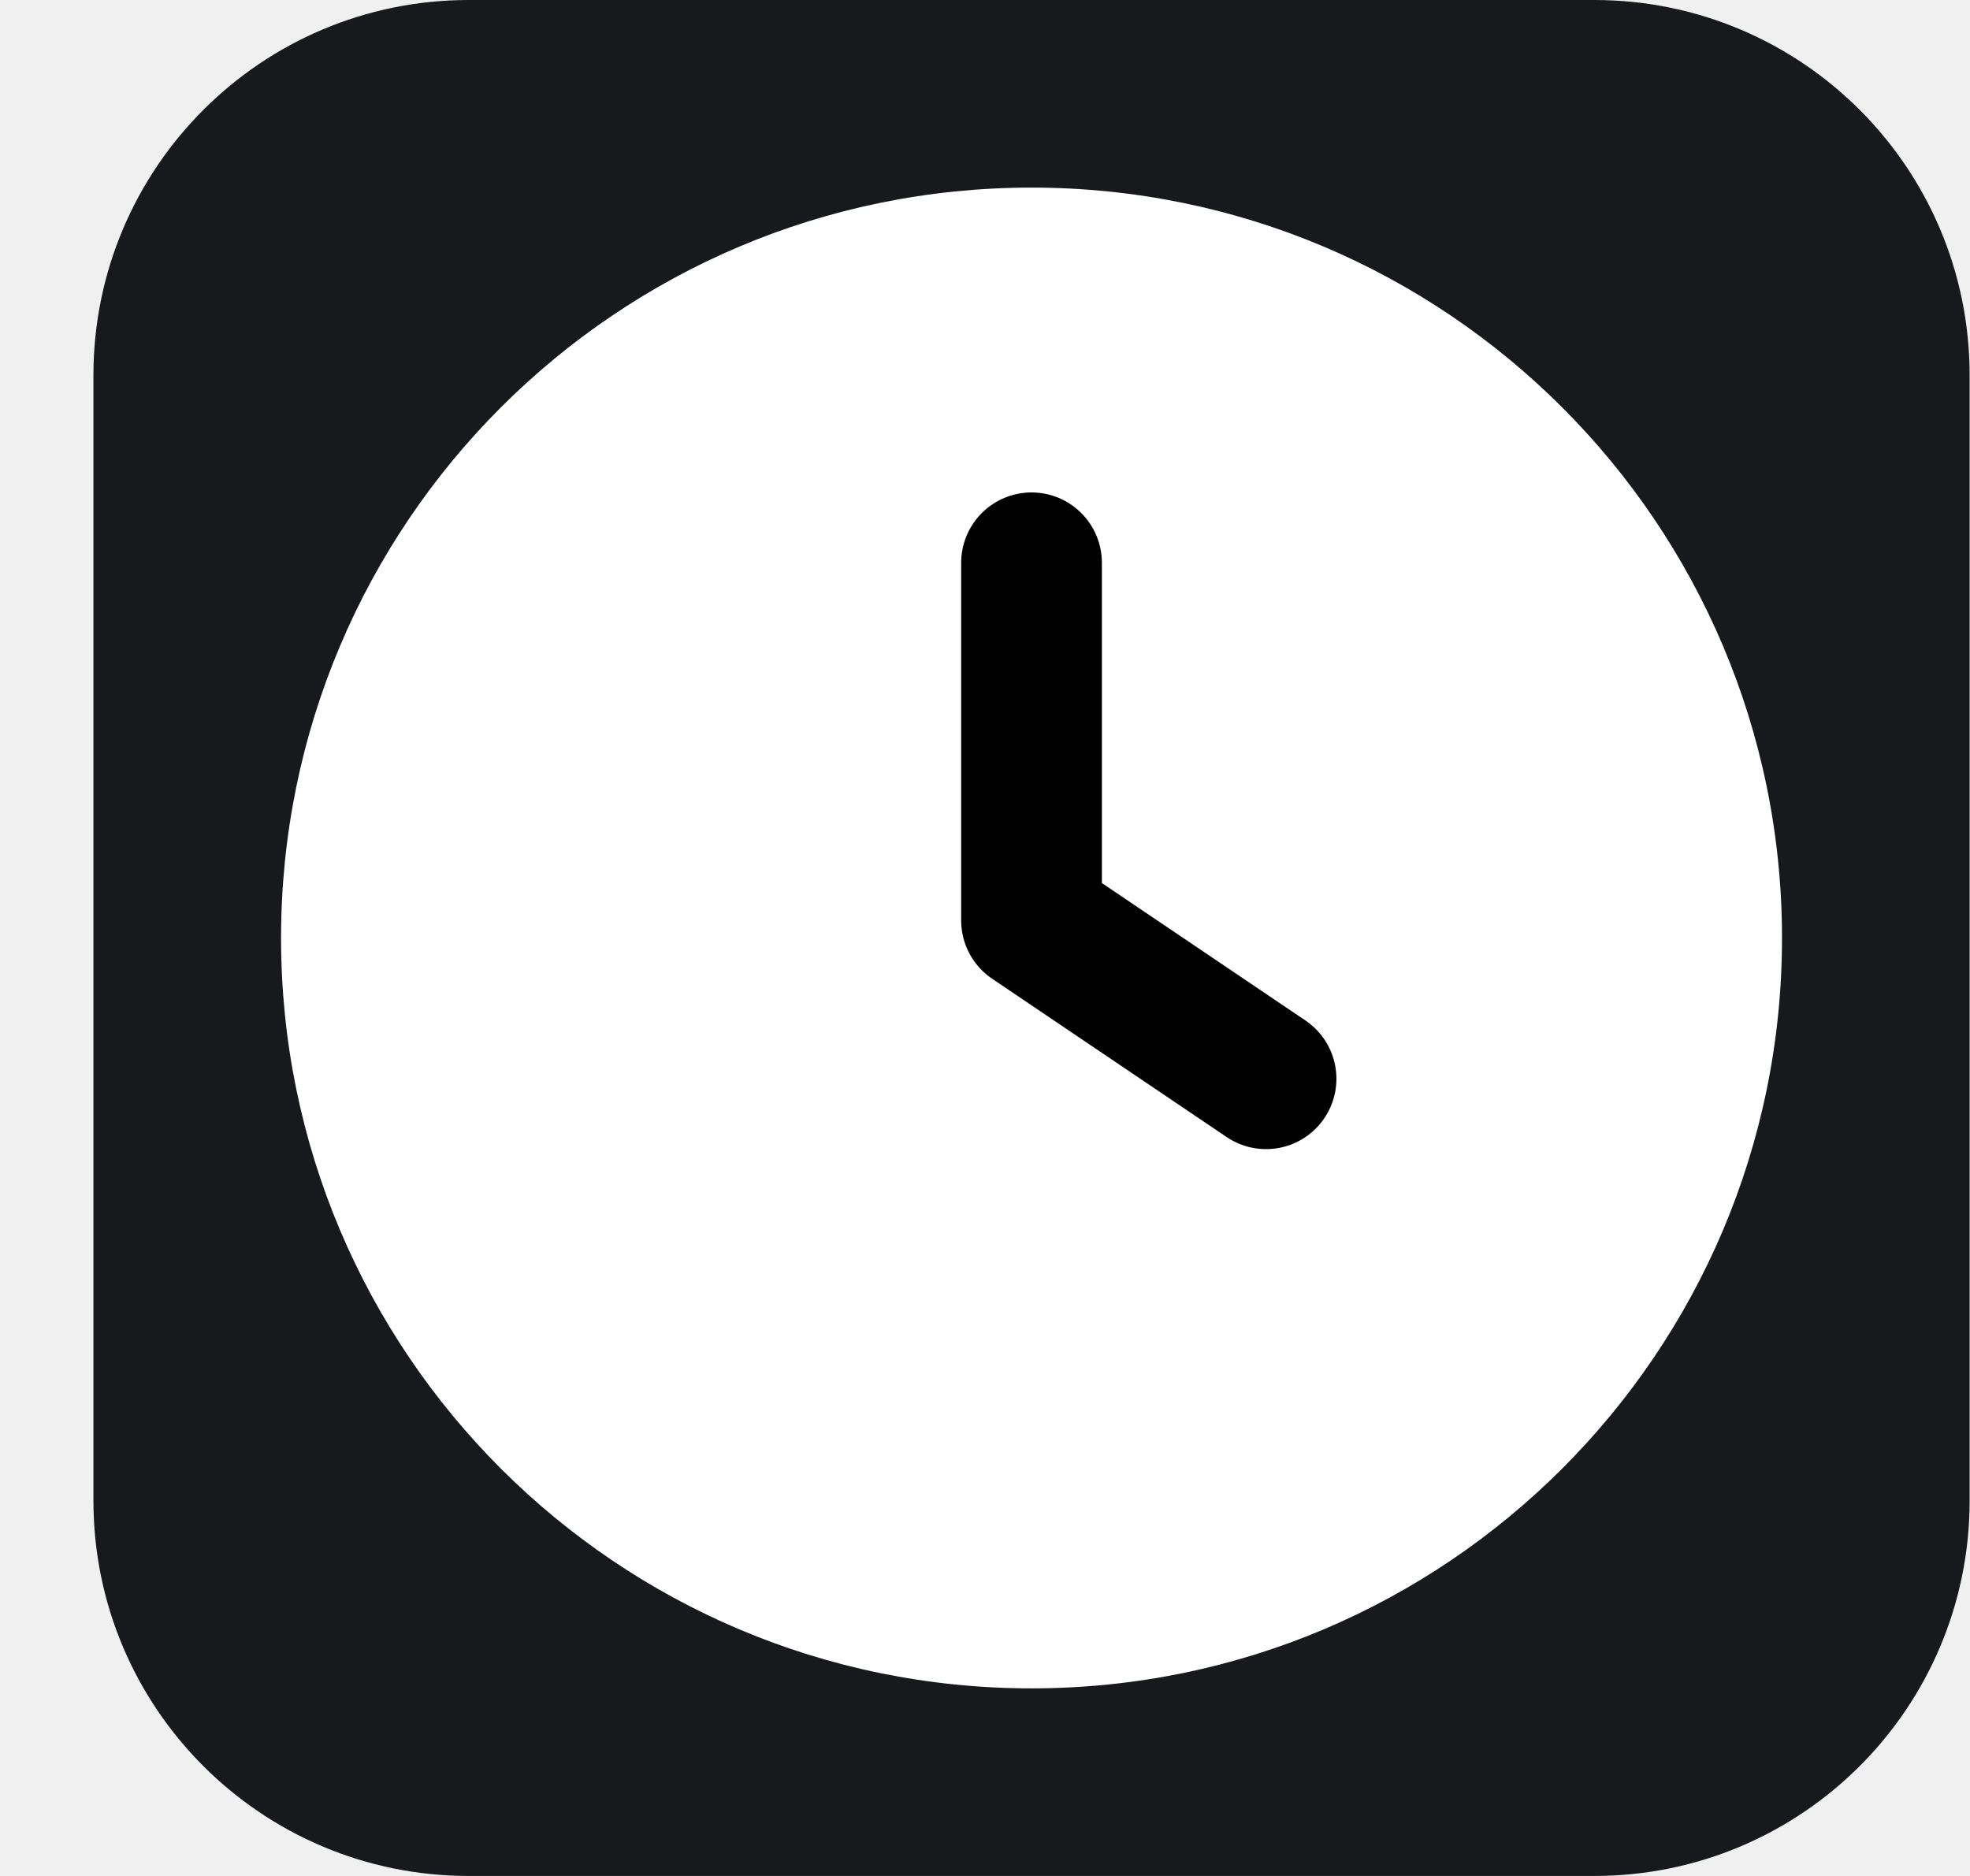
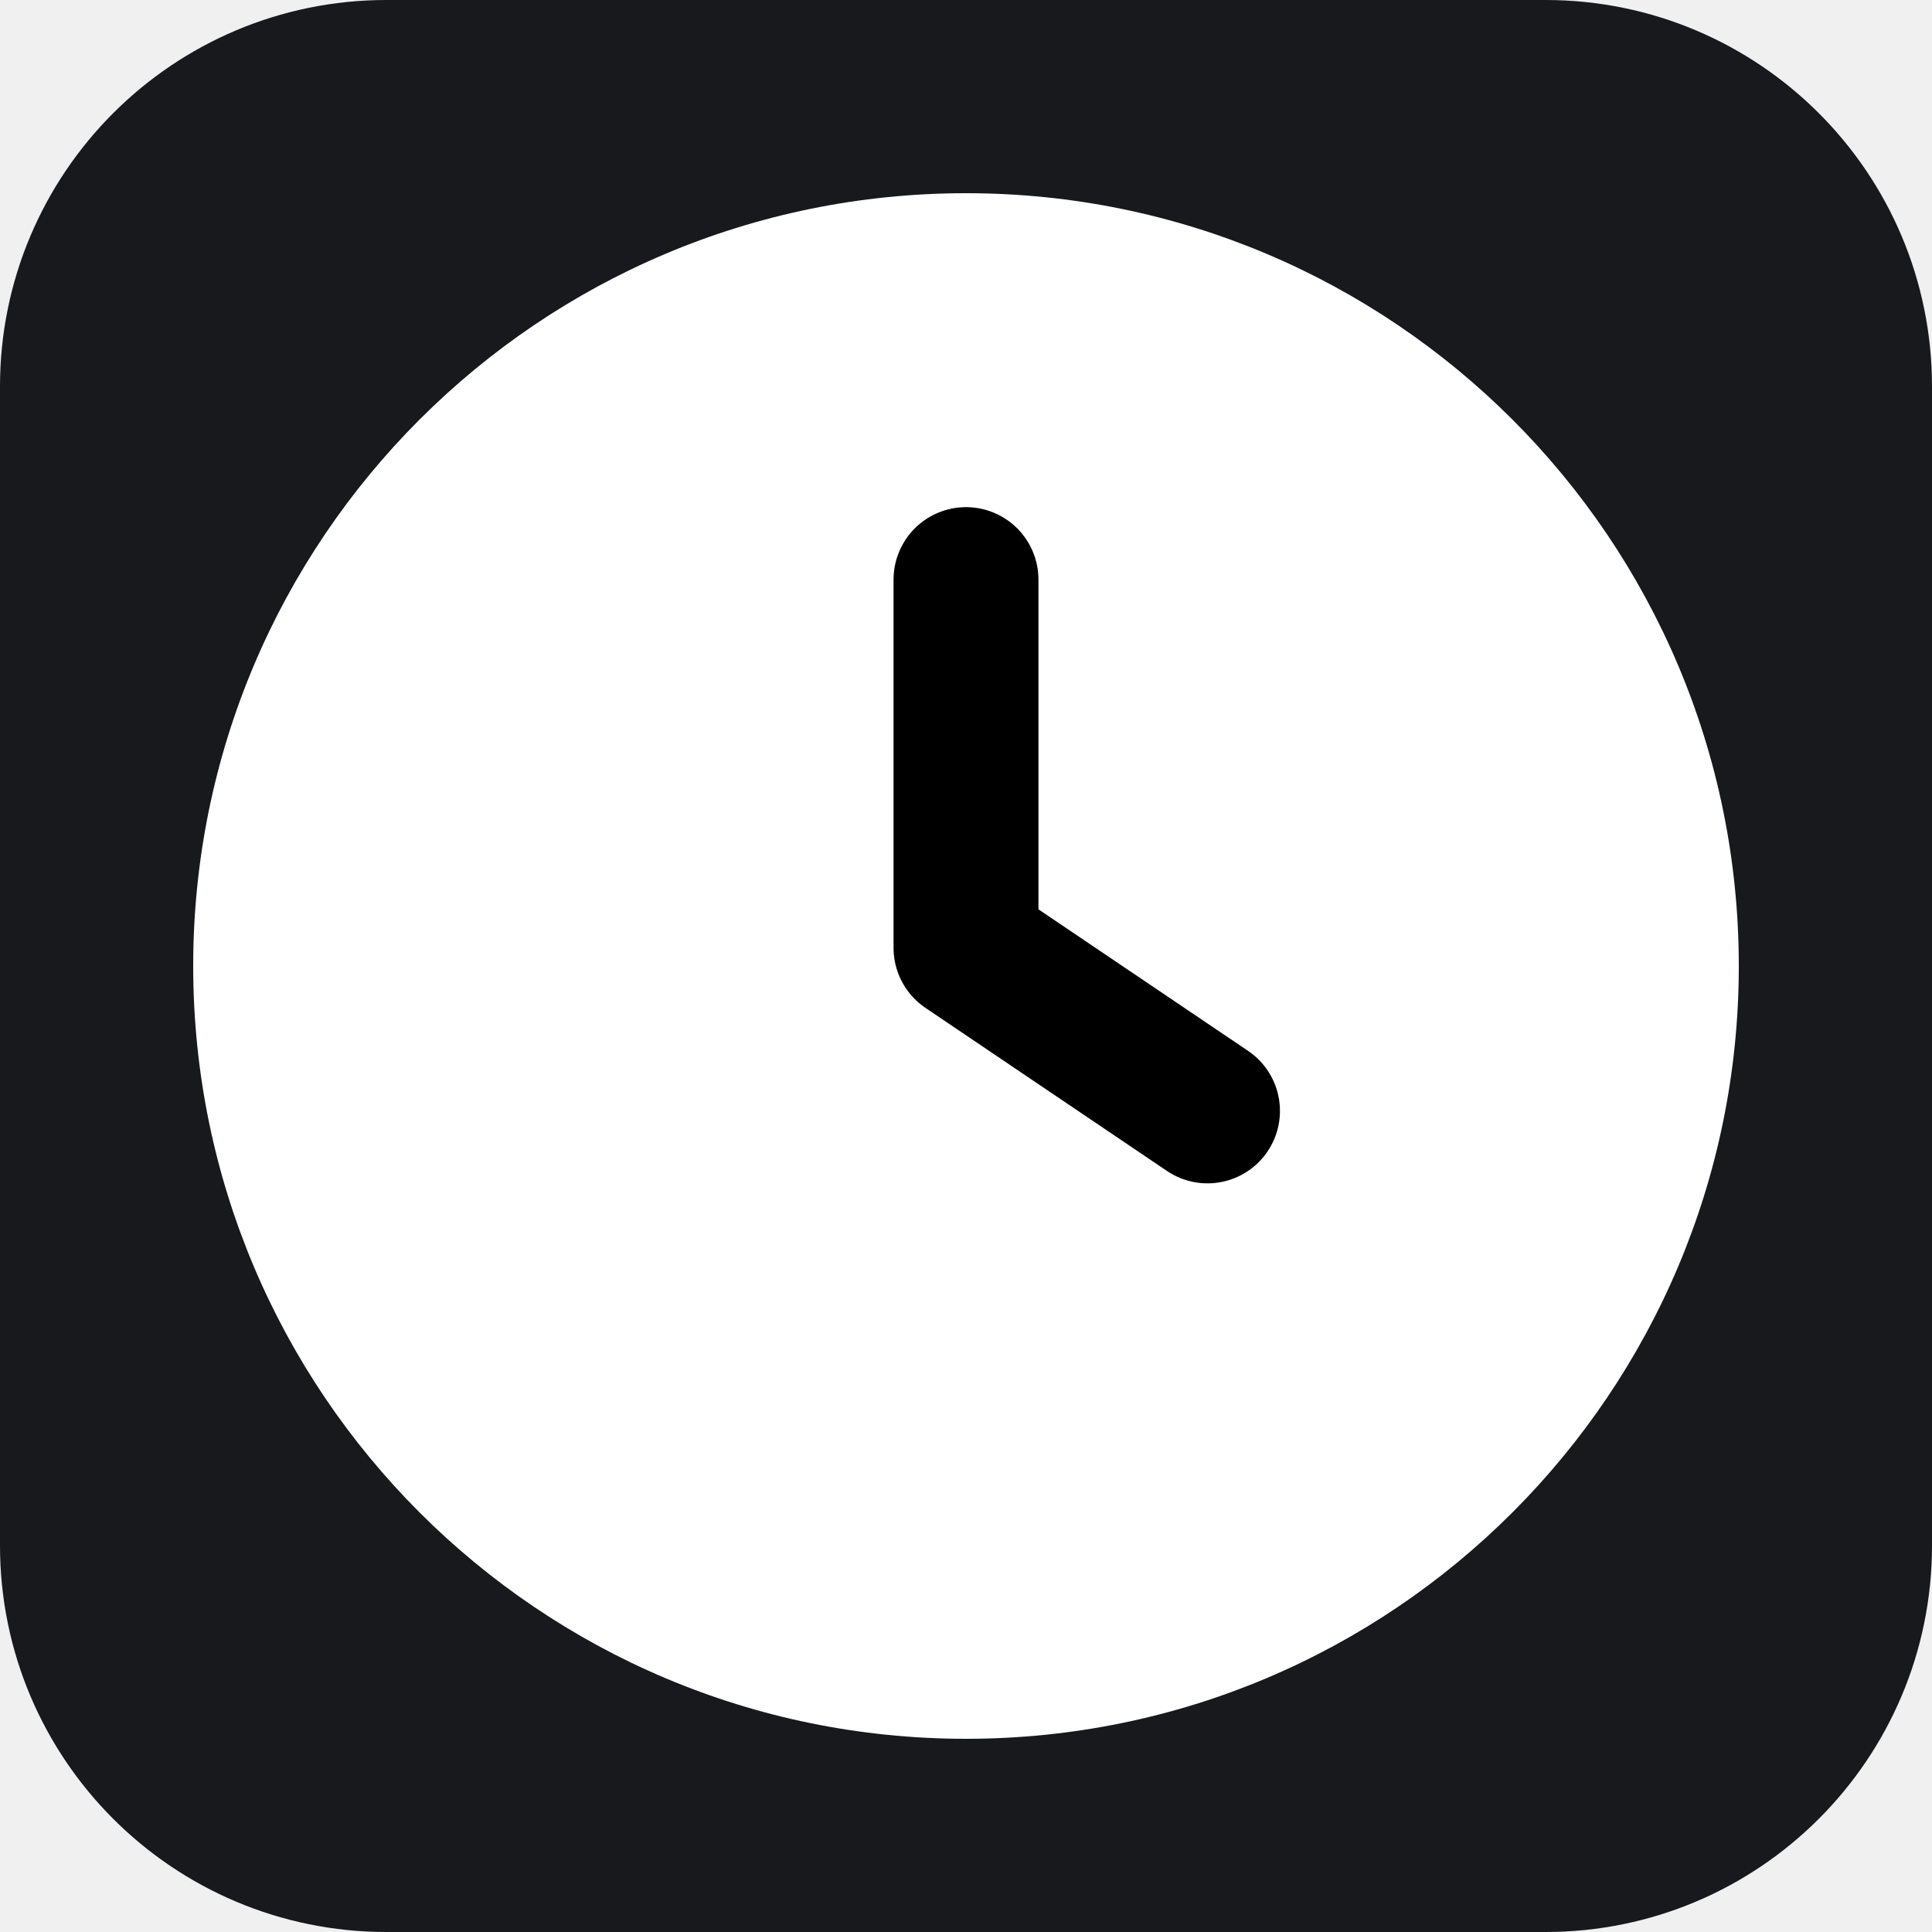
- <svg xmlns="http://www.w3.org/2000/svg" width="21" height="20" viewBox="0 0 21 20" fill="none">
-   <rect x="1.496" y="0.5" width="19" height="19" rx="3.5" fill="#17191C" stroke="#17191C" />
-   <path d="M18.996 10.001C18.996 14.419 15.414 18 10.996 18C6.578 18 2.996 14.419 2.996 10.001C2.996 5.582 6.578 2 10.996 2C15.414 2 18.996 5.582 18.996 10.001Z" fill="white" />
-   <path d="M10.996 6V9.813L13.496 11.501" stroke="black" stroke-width="1.5" stroke-linecap="round" stroke-linejoin="round" />
+ <svg xmlns="http://www.w3.org/2000/svg" width="20" height="20" viewBox="0 0 20 20" fill="none">
+   <rect x="1" y="1" width="18" height="18" rx="3" fill="#17191C" stroke="#17191C" stroke-width="2" />
+   <path d="M18 10C18 14.418 14.418 18 10 18C5.582 18 2 14.418 2 10C2 5.582 5.582 2 10 2C14.418 2 18 5.582 18 10Z" fill="white" />
+   <path d="M10 6V9.812L12.5 11.5" stroke="black" stroke-width="1.5" stroke-linecap="round" stroke-linejoin="round" />
</svg>
